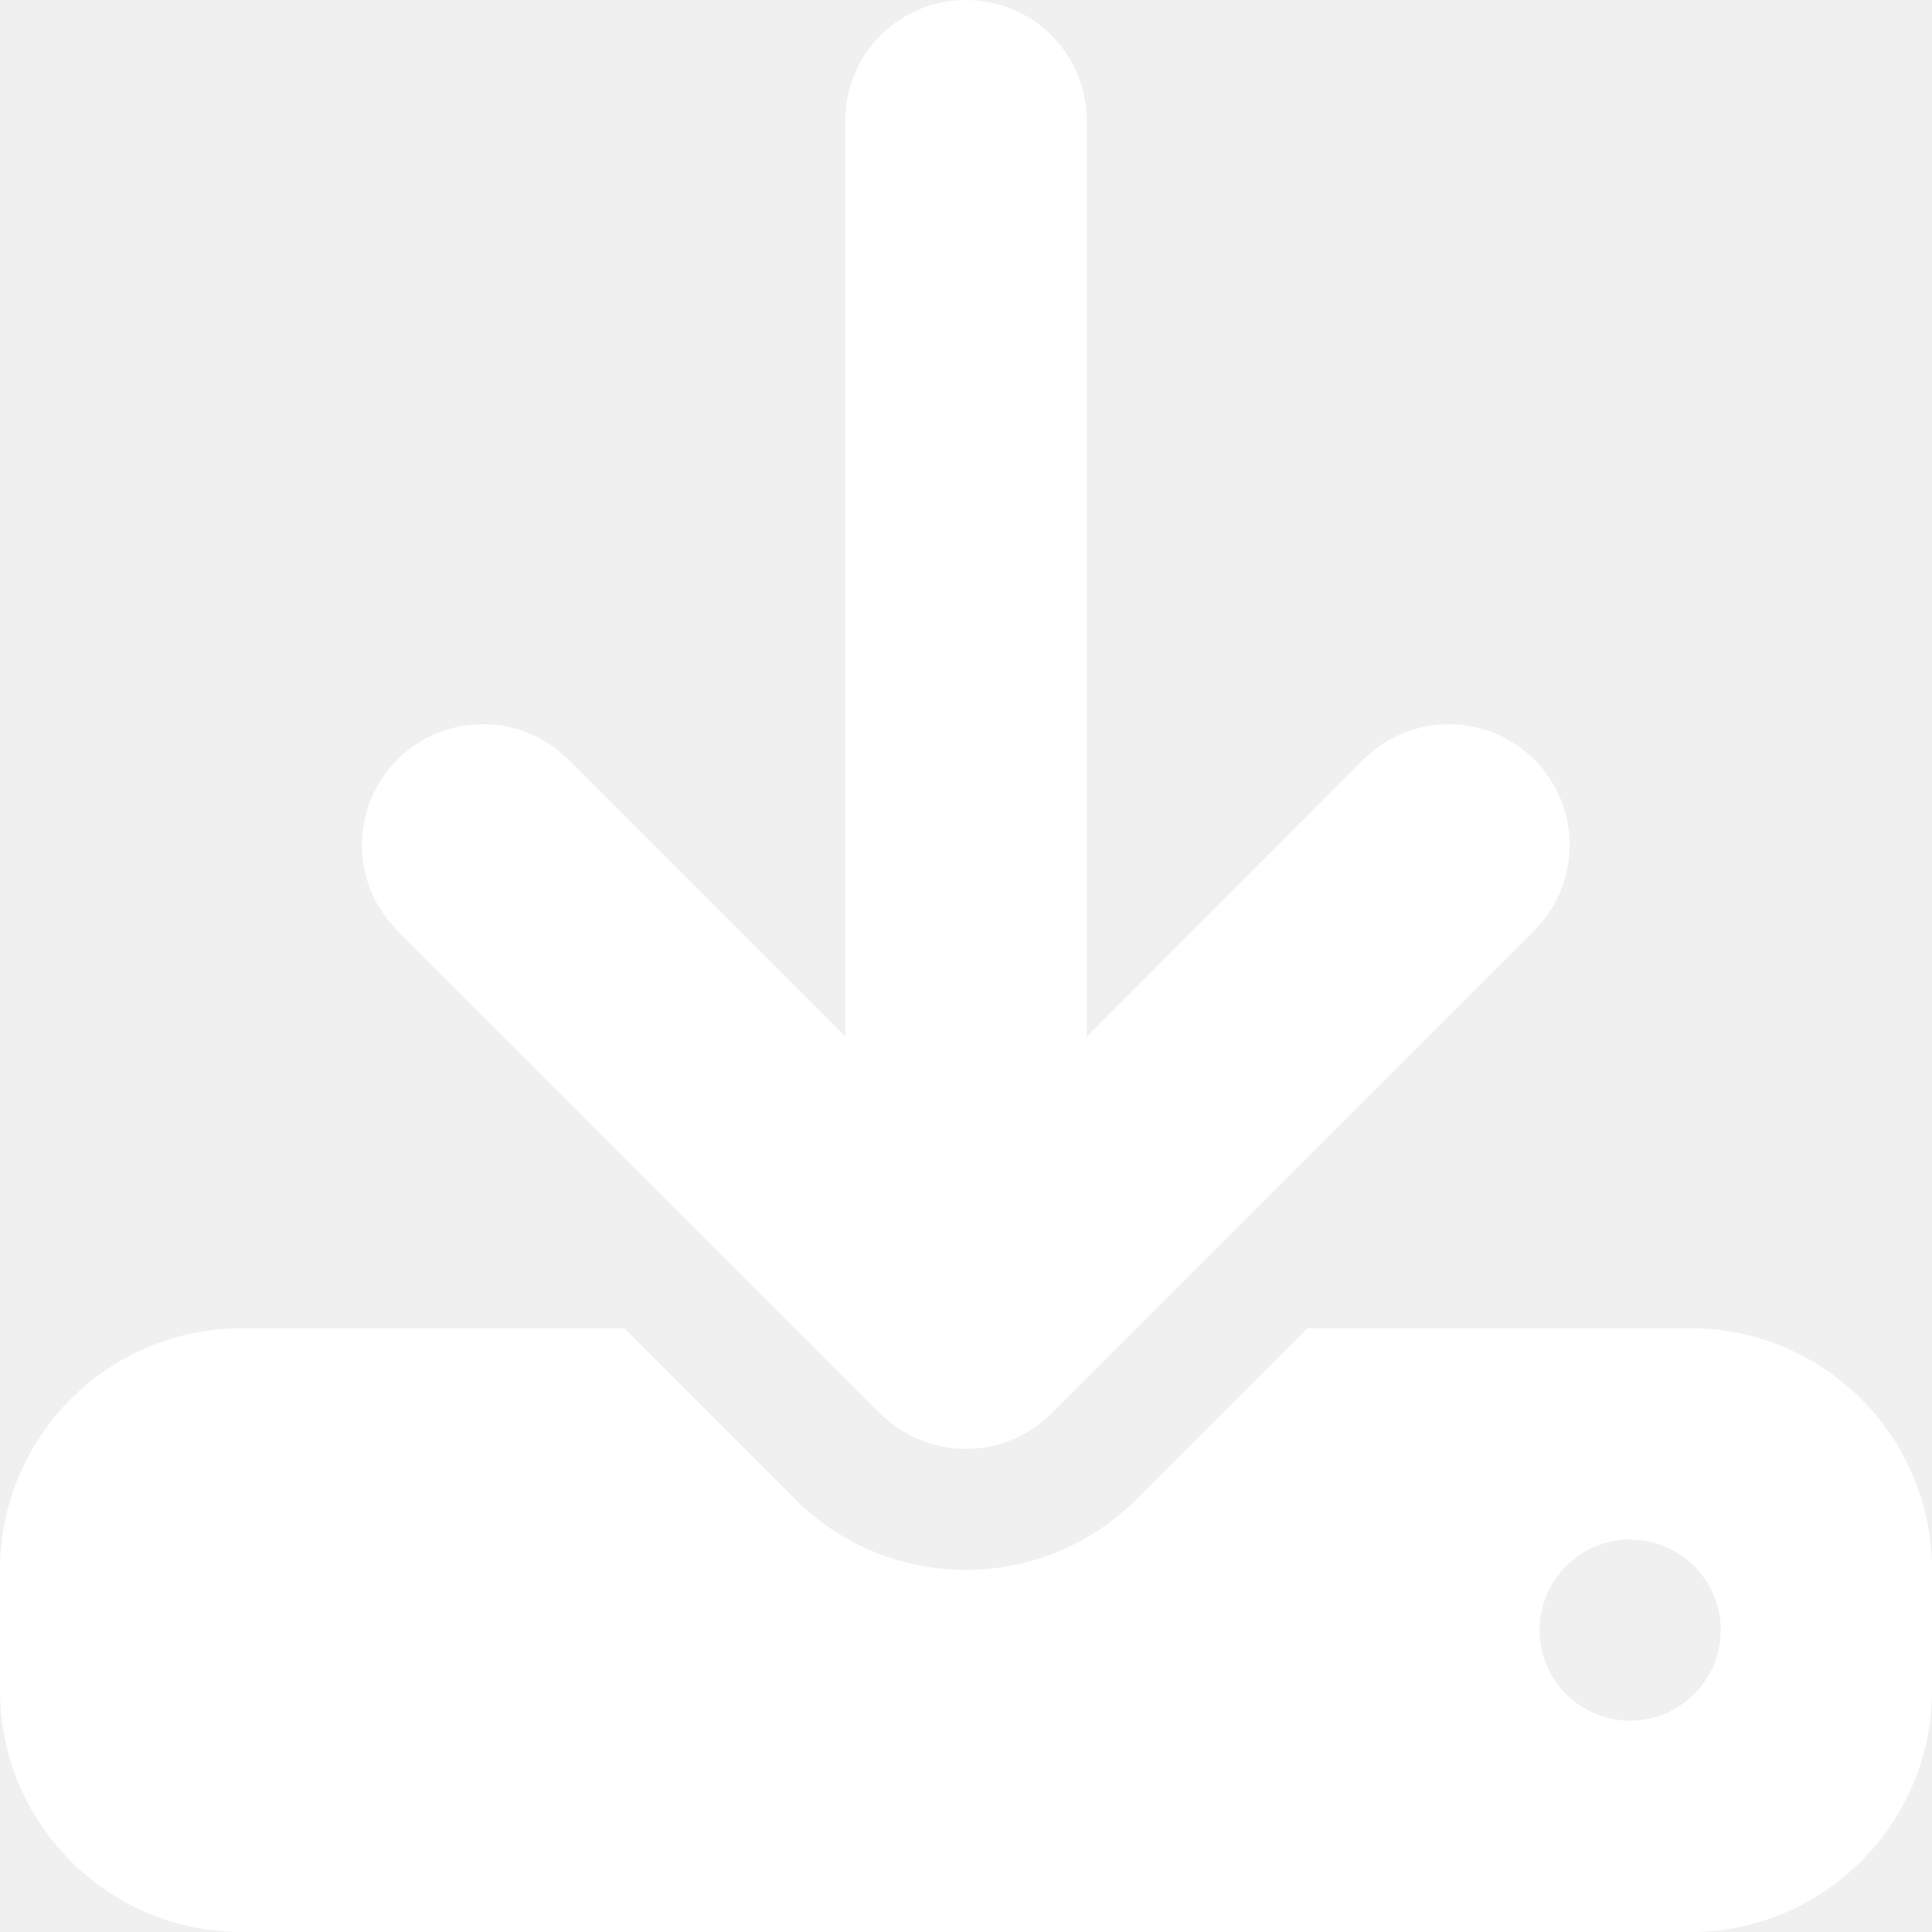
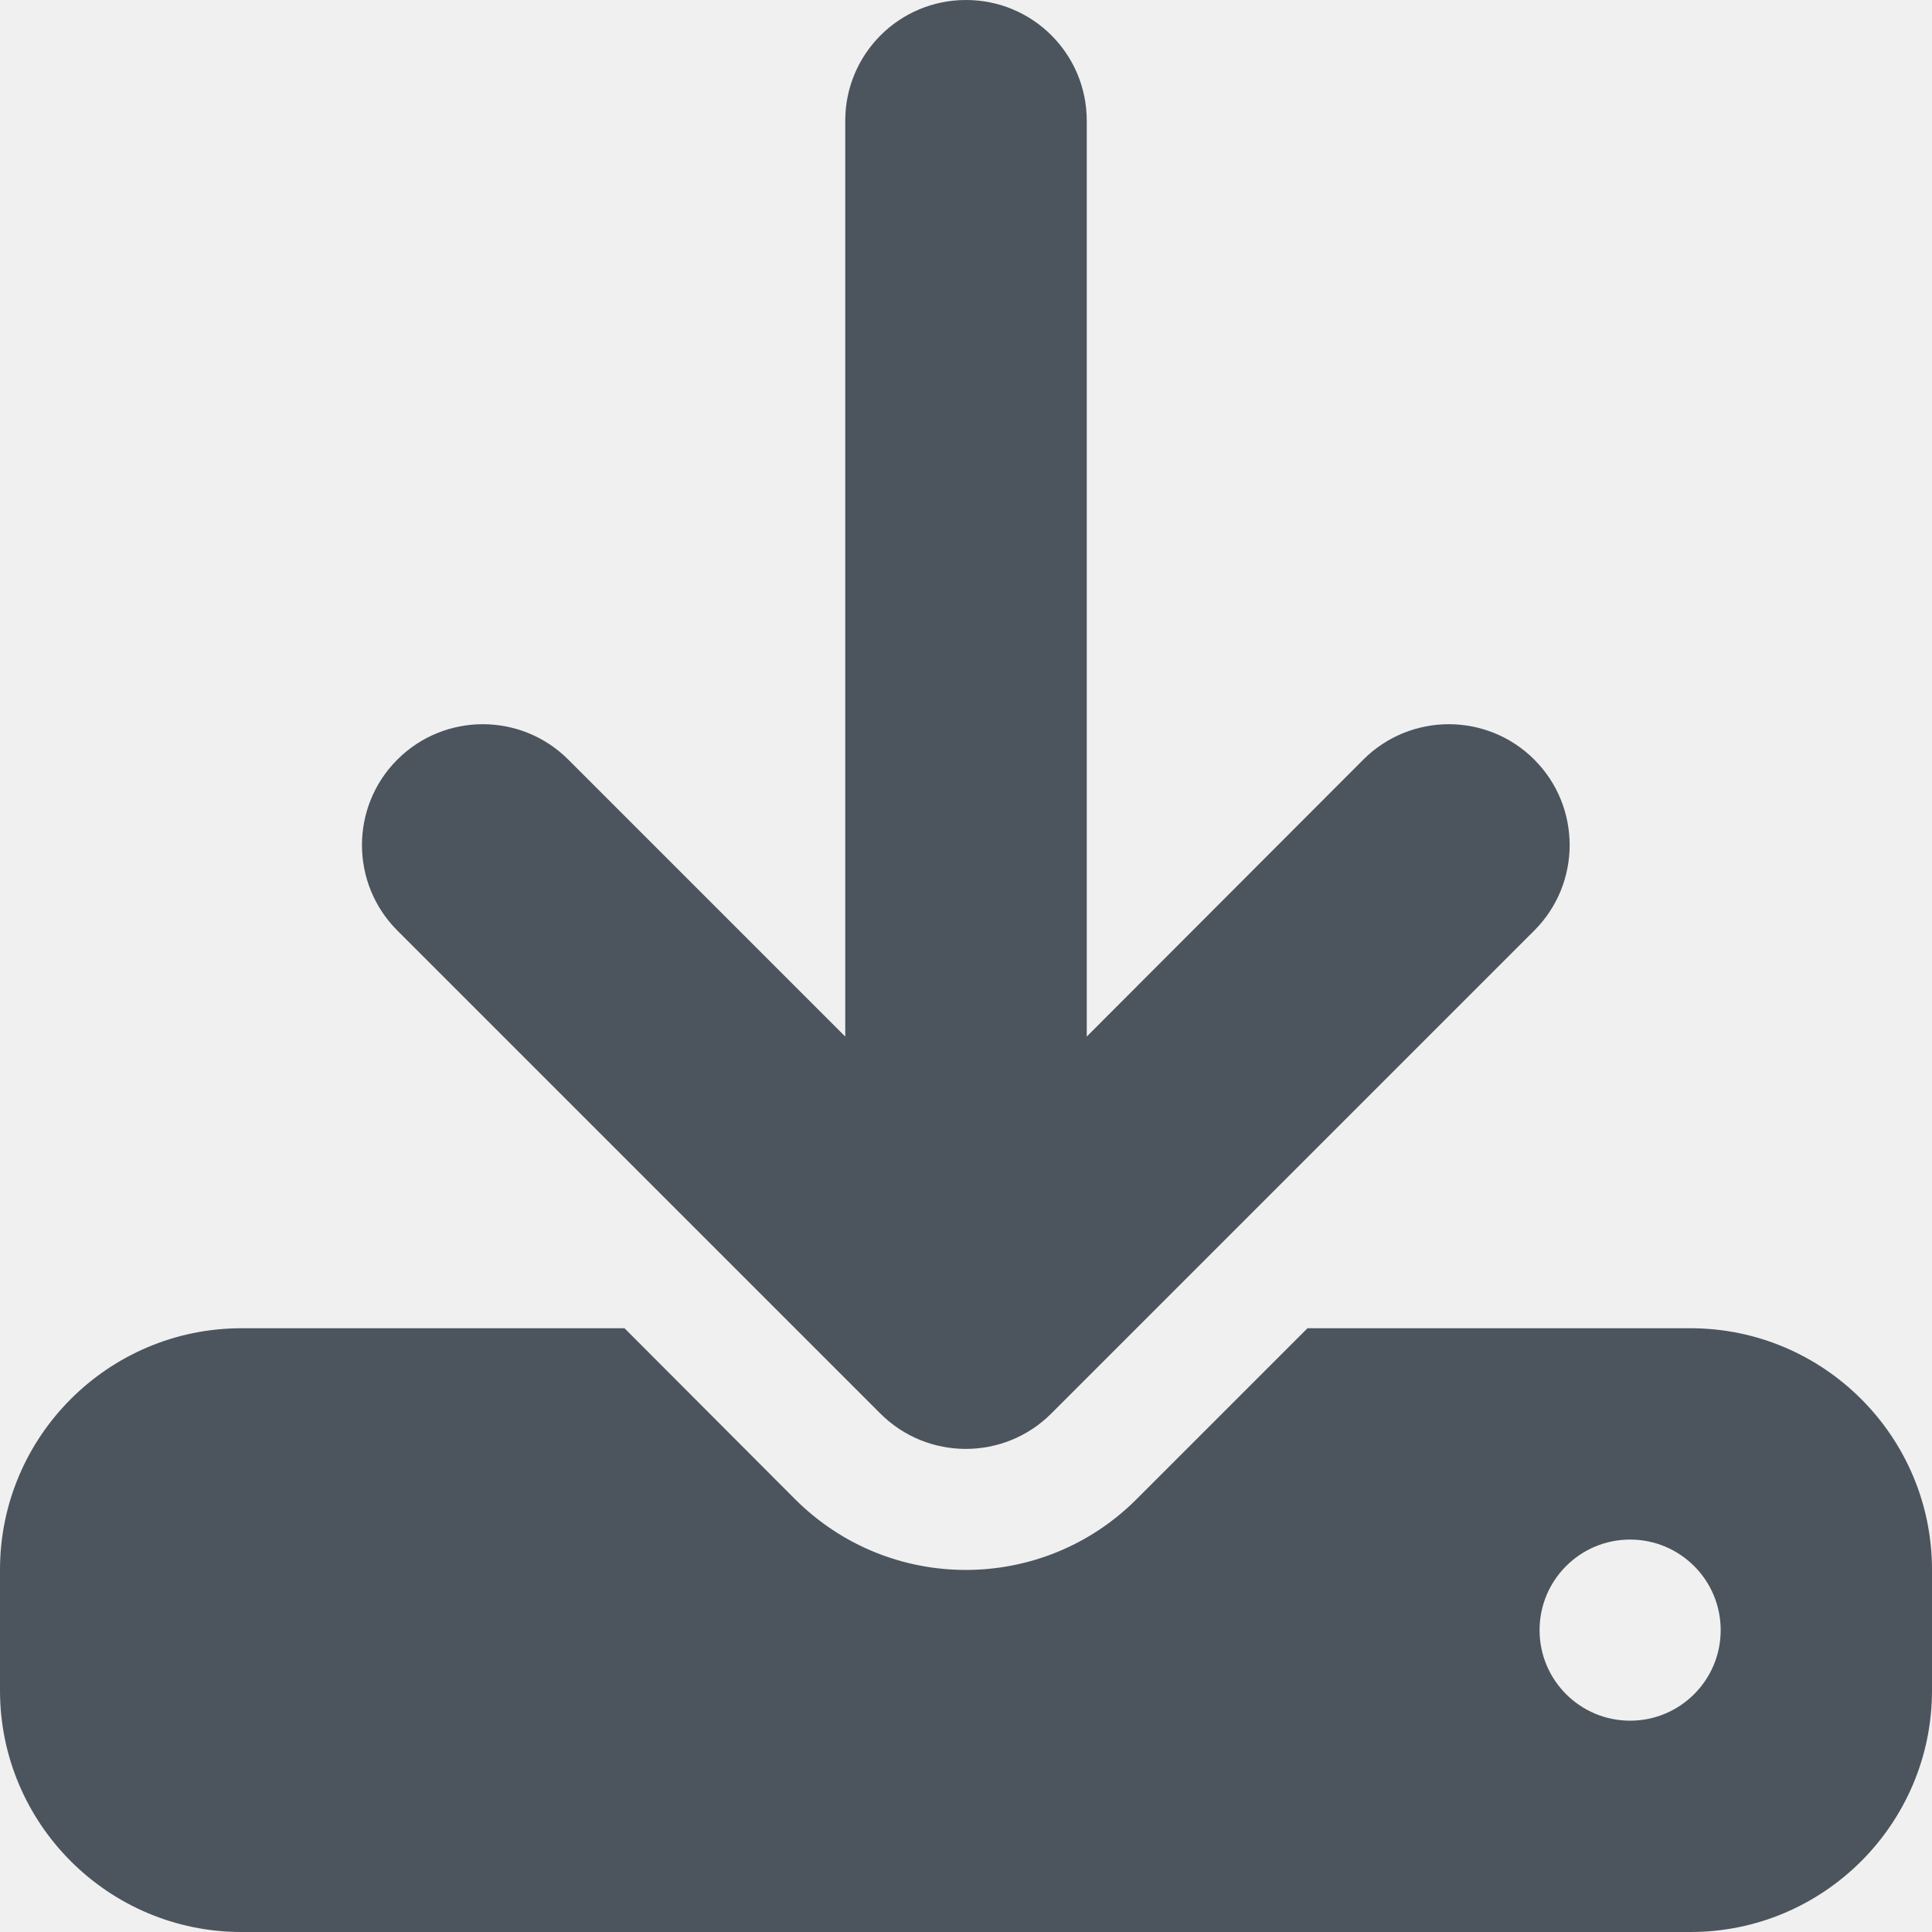
<svg xmlns="http://www.w3.org/2000/svg" viewBox="0 0 512 512">
-   <path fill="white" d="M288 32c0-17.7-14.3-32-32-32s-32 14.3-32 32l0 242.7-73.4-73.4c-12.5-12.5-32.8-12.5-45.3 0s-12.5 32.8 0 45.3l128 128c12.5 12.5 32.8 12.5 45.3 0l128-128c12.5-12.5 12.5-32.8 0-45.3s-32.8-12.5-45.3 0L288 274.7 288 32zM64 352c-35.3 0-64 28.7-64 64l0 32c0 35.3 28.7 64 64 64l384 0c35.3 0 64-28.7 64-64l0-32c0-35.3-28.7-64-64-64l-101.5 0-45.3 45.3c-25 25-65.5 25-90.5 0L165.5 352 64 352zm368 56a24 24 0 1 1 0 48 24 24 0 1 1 0-48z" />
+   <path fill="#4c545d" d="M288 32c0-17.7-14.3-32-32-32s-32 14.3-32 32l0 242.7-73.4-73.4c-12.5-12.5-32.8-12.5-45.3 0s-12.5 32.8 0 45.3l128 128c12.5 12.5 32.8 12.5 45.3 0l128-128c12.5-12.5 12.5-32.8 0-45.3s-32.8-12.5-45.3 0L288 274.7 288 32zM64 352c-35.3 0-64 28.7-64 64l0 32c0 35.3 28.7 64 64 64l384 0c35.3 0 64-28.7 64-64l0-32c0-35.3-28.7-64-64-64l-101.5 0-45.3 45.3c-25 25-65.5 25-90.5 0L165.5 352 64 352zm368 56a24 24 0 1 1 0 48 24 24 0 1 1 0-48z" />
</svg>
